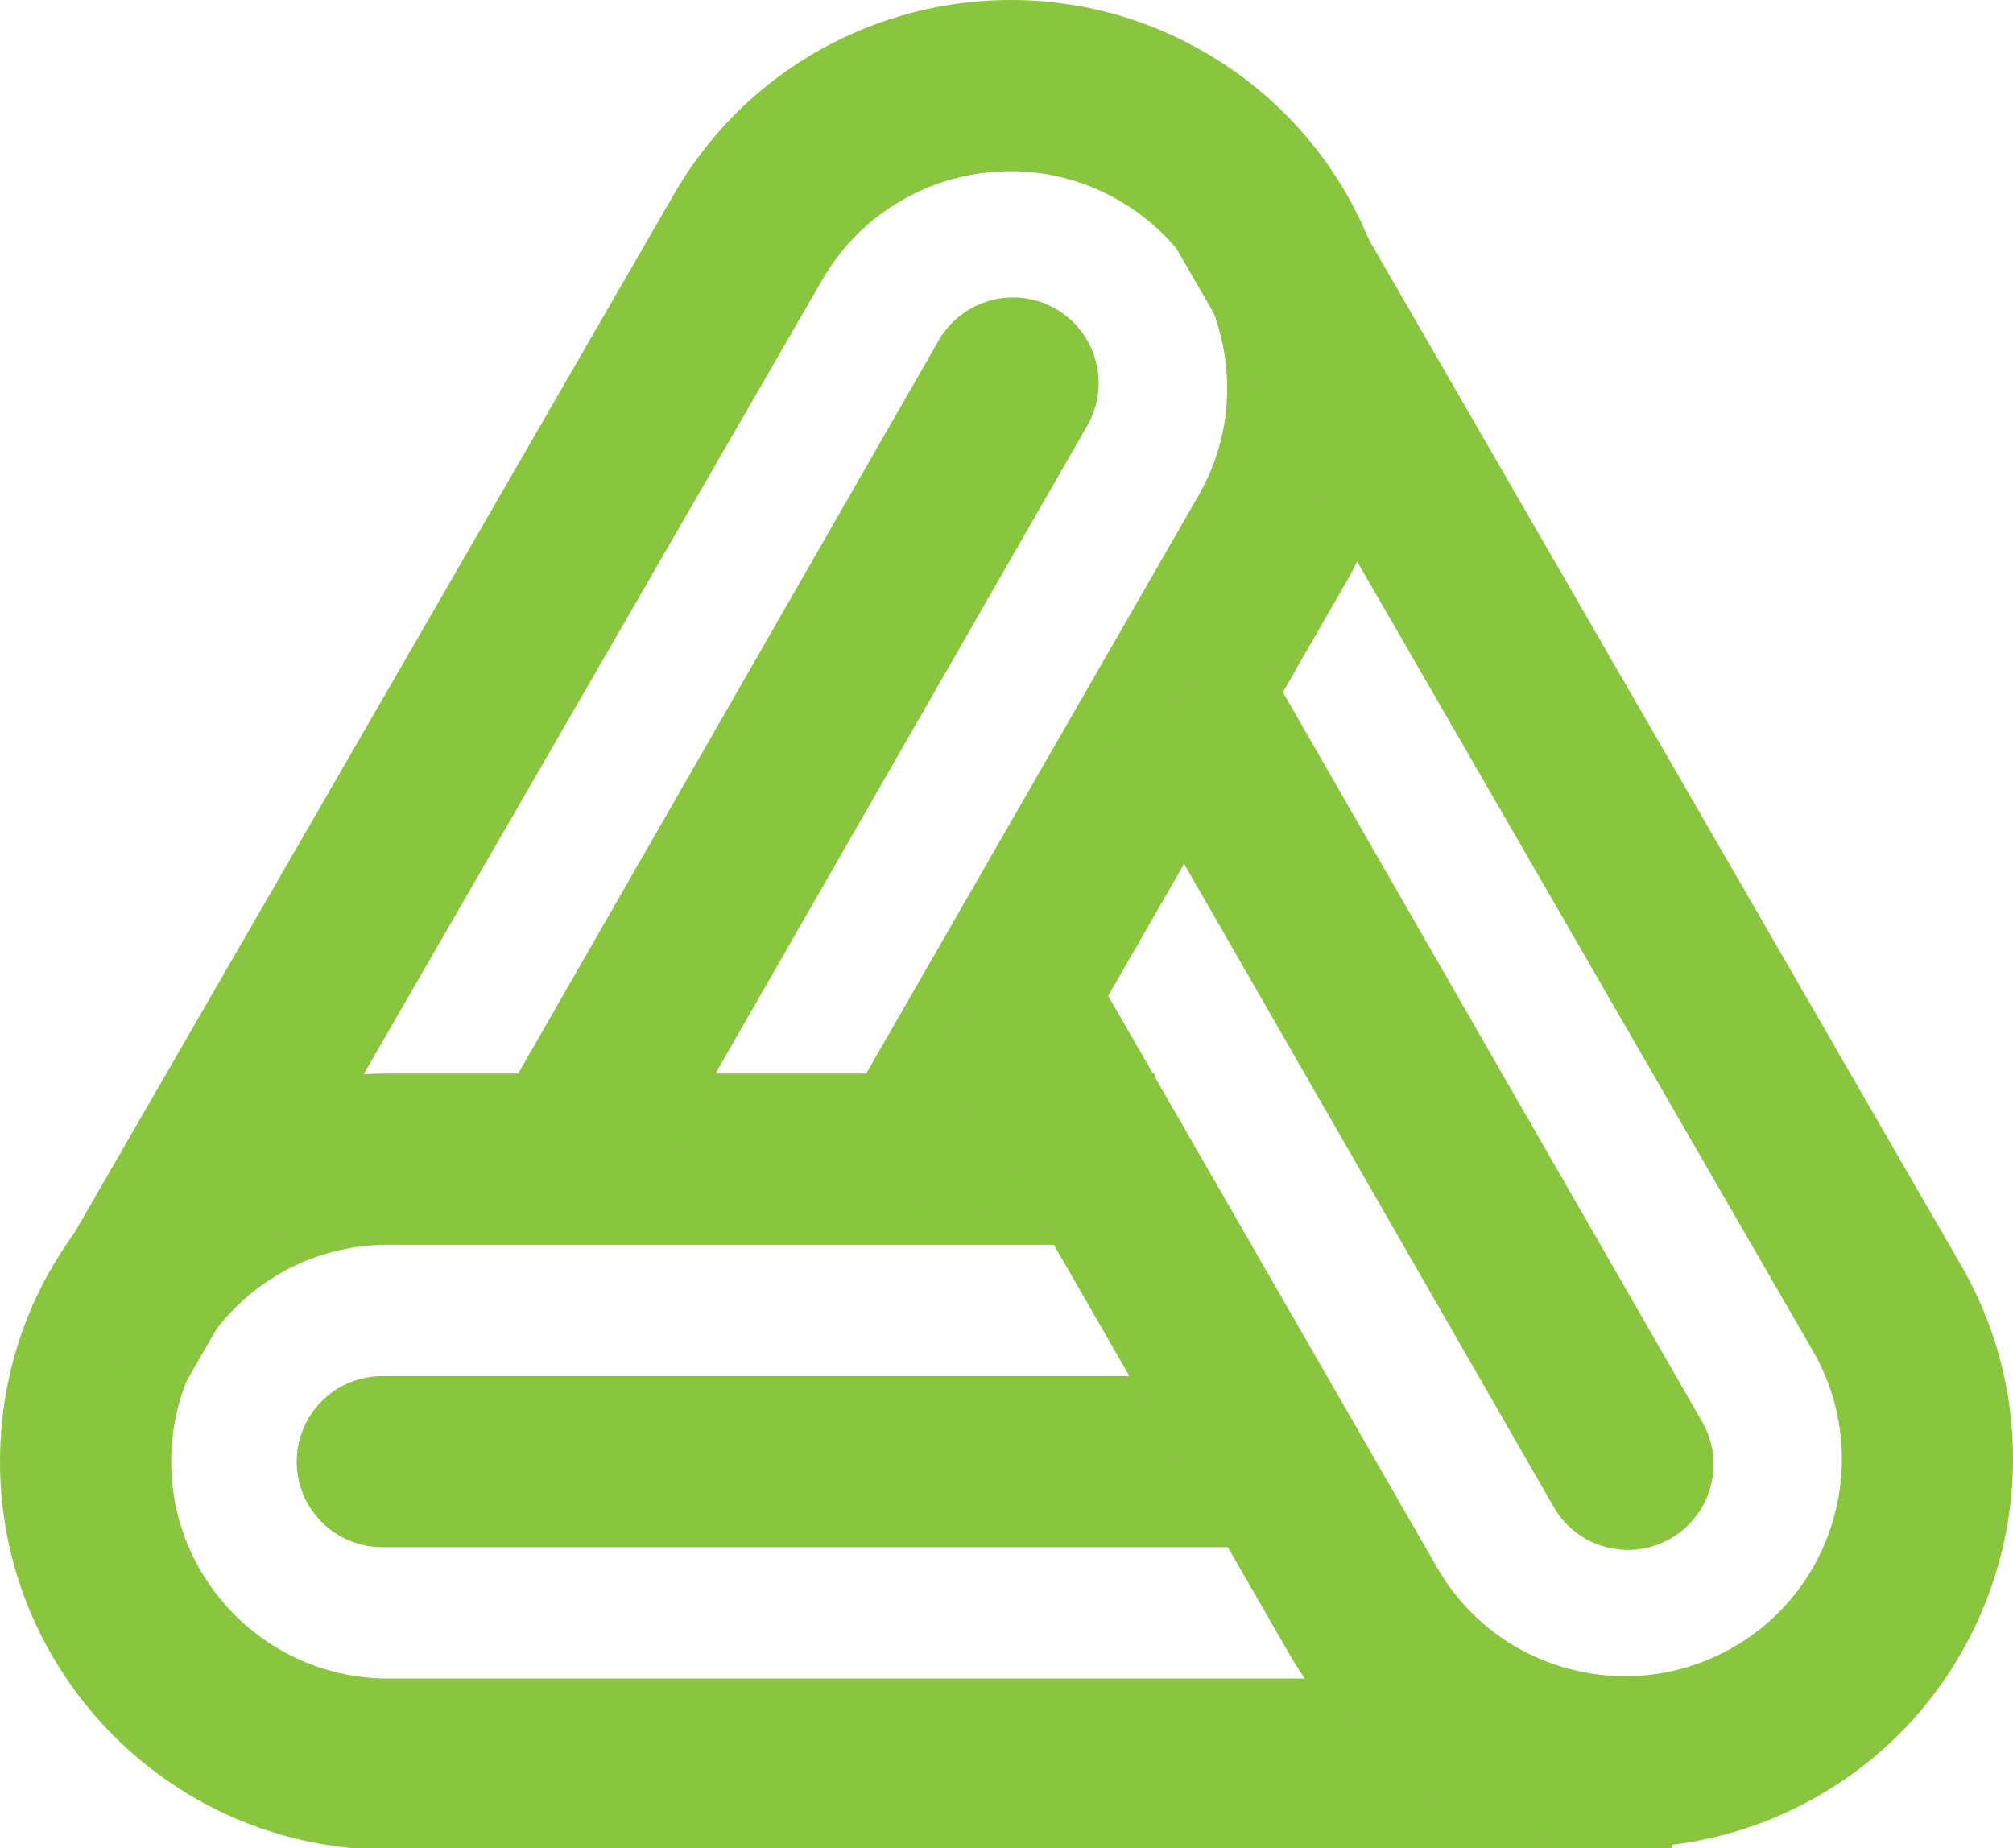
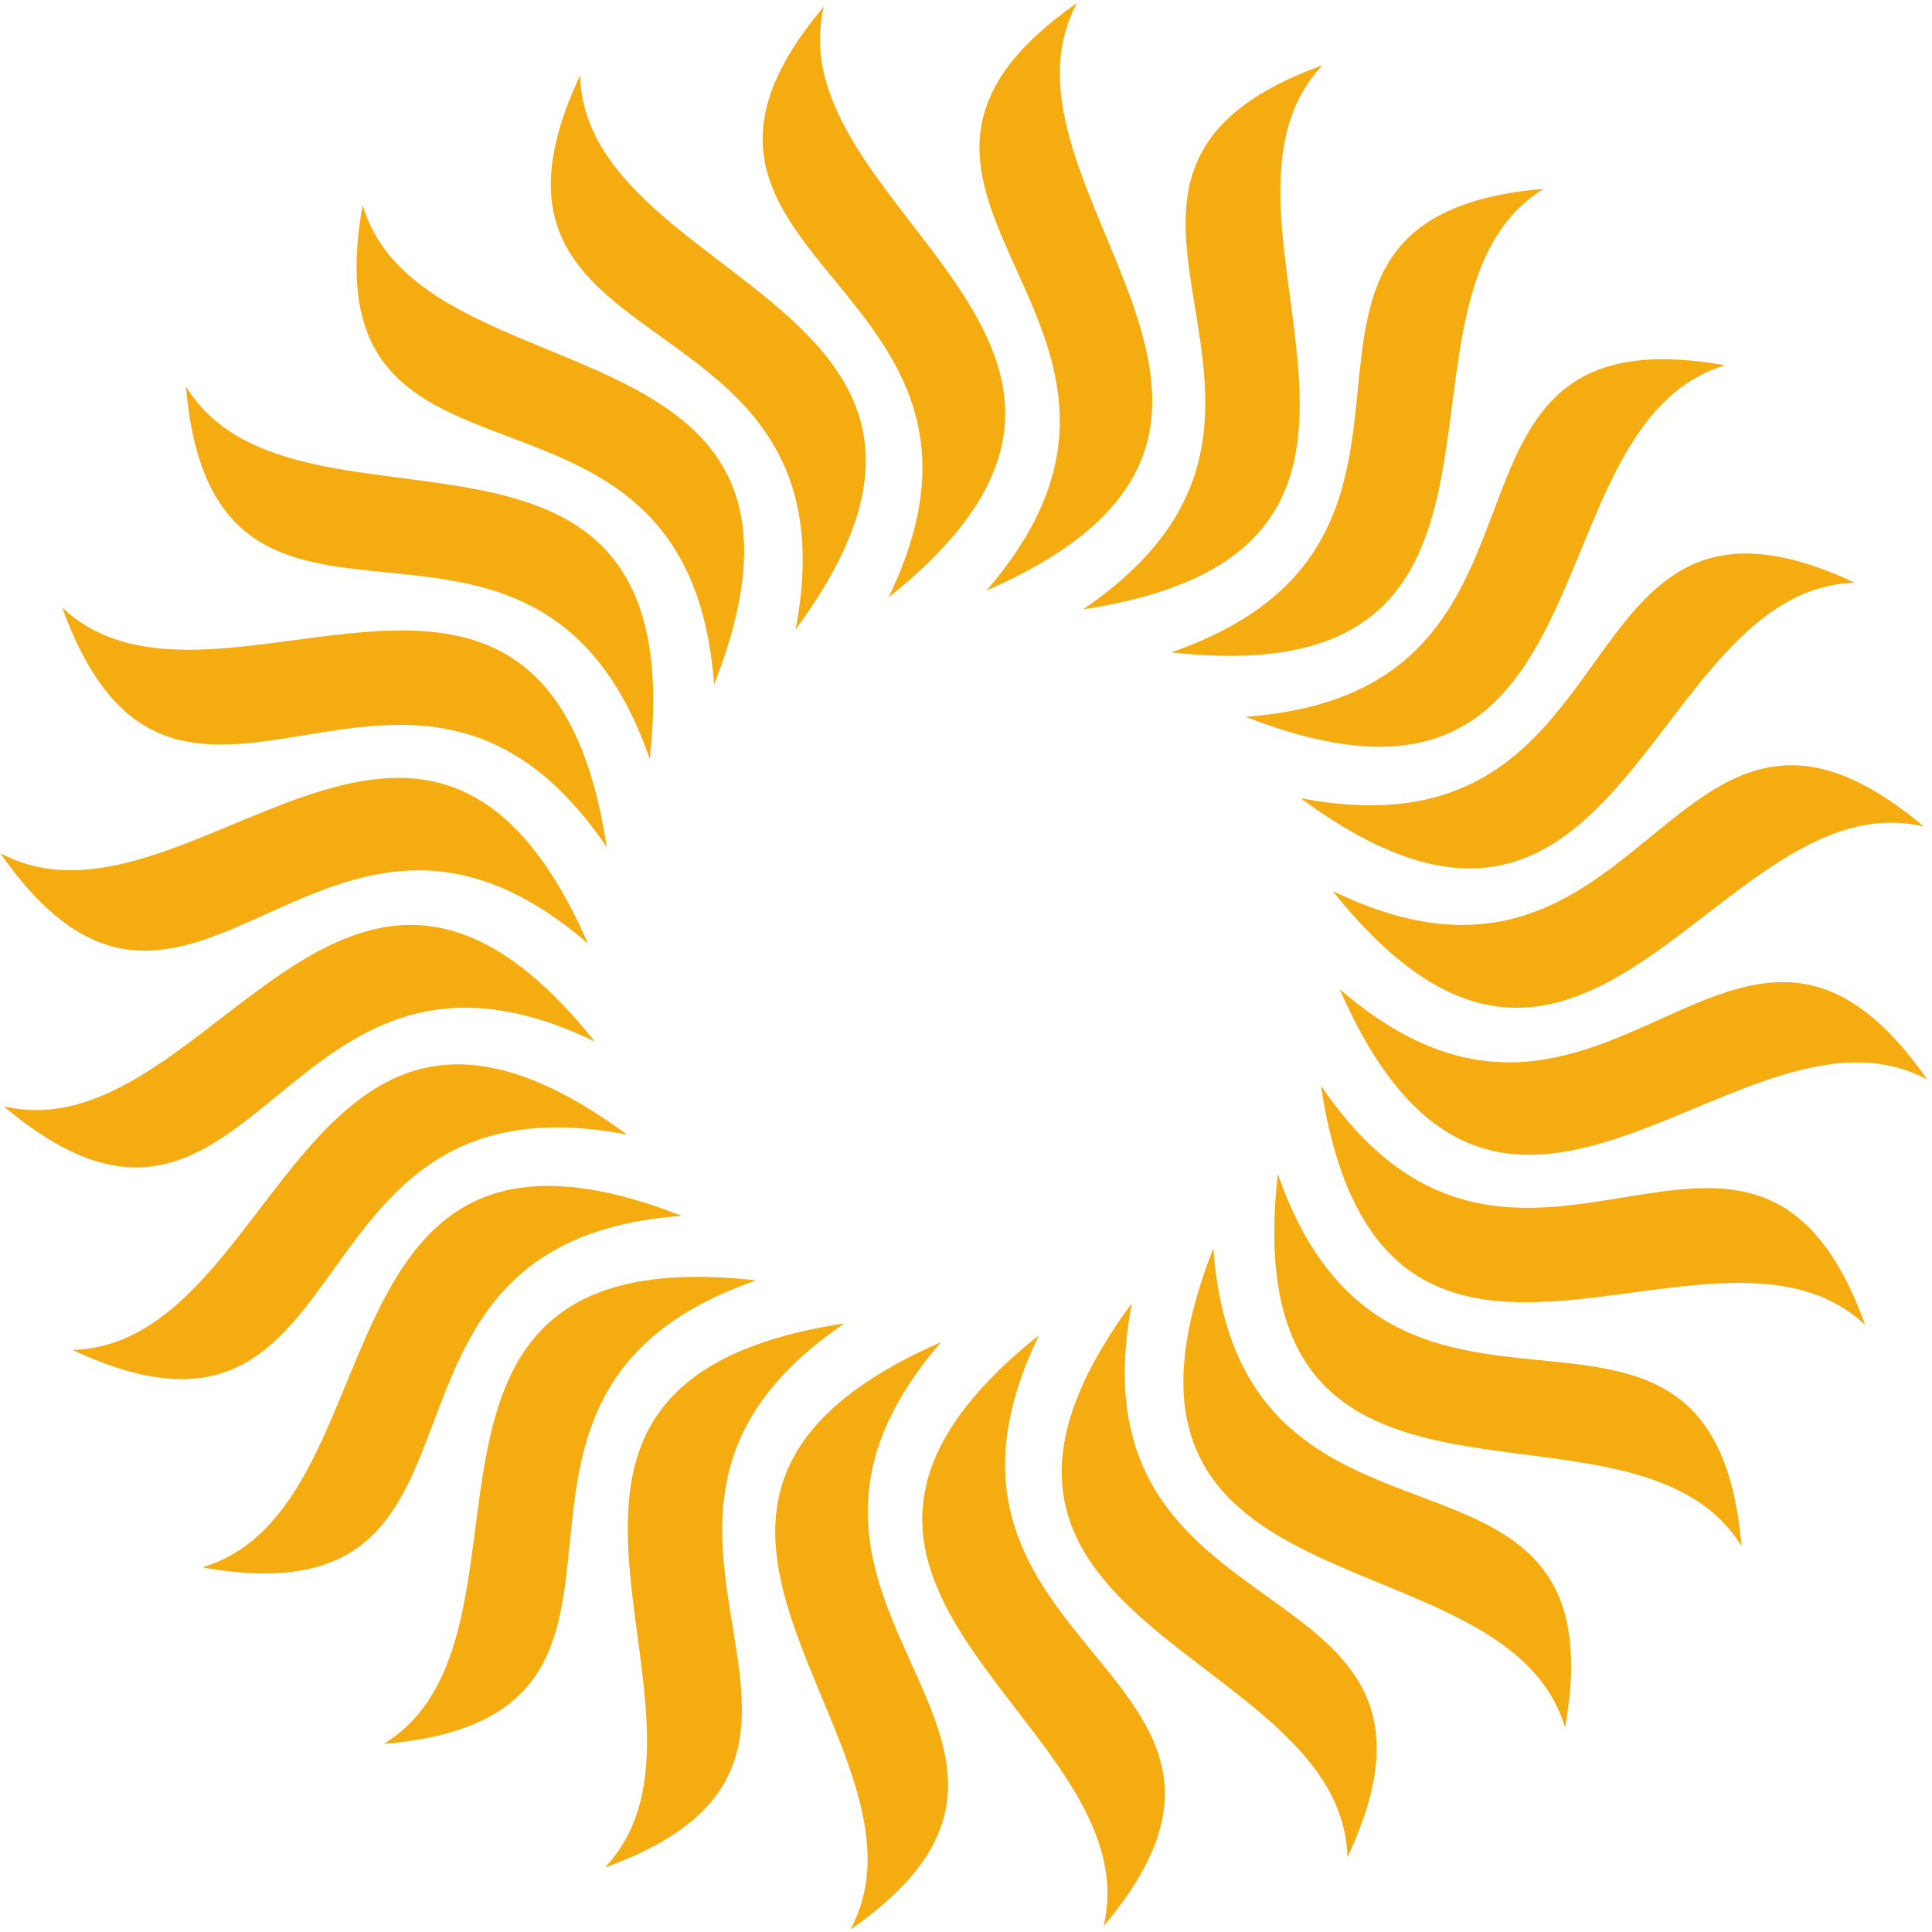
- <svg xmlns="http://www.w3.org/2000/svg" version="1.1" id="Layer_1" x="0px" y="0px" width="32.427px" height="29.761px" viewBox="0 0 32.427 29.761" enable-background="new 0 0 32.427 29.761" xml:space="preserve">
+ <svg xmlns="http://www.w3.org/2000/svg" version="1.1" id="Layer_1" x="0px" y="0px" width="50px" height="50px" viewBox="0 0 50 50" enable-background="new 0 0 50 50" xml:space="preserve">
  <g>
-     <path fill="#8AC540" d="M4.78,23.545c0,0.761,0.617,1.378,1.38,1.378h14.575v-2.757H6.16C5.397,22.166,4.78,22.783,4.78,23.545z    M6.252,17.292c-1.67,0-3.239,0.651-4.421,1.832C0.65,20.305,0,21.874,0,23.545c0,3.445,2.805,6.251,6.252,6.251h20.681v-2.757   H6.252c-1.927,0-3.494-1.568-3.494-3.494c0-0.934,0.363-1.811,1.023-2.471c0.66-0.66,1.538-1.023,2.471-1.023h12.352v-2.758H6.252z   " />
-     <path fill="#8AC540" d="M17.009,4.976c-0.661-0.381-1.503-0.155-1.886,0.505L7.67,18.473l2.387,1.38l7.456-12.994   C17.893,6.2,17.667,5.356,17.009,4.976z M21.686,9.376c0.834-1.446,1.057-3.131,0.625-4.744c-0.432-1.613-1.467-2.961-2.912-3.795   c-2.985-1.725-6.817-0.697-8.54,2.288l-10.34,17.91l2.389,1.379l10.34-17.91c0.964-1.667,3.104-2.242,4.773-1.278   c0.807,0.466,1.387,1.219,1.627,2.121c0.241,0.902,0.118,1.843-0.35,2.65l-6.008,10.448l2.386,1.378L21.686,9.376z" />
-     <path fill="#8AC540" d="M26.913,24.782c0.659-0.381,0.885-1.224,0.505-1.883l-7.123-12.394l-2.388,1.379l7.123,12.394   C25.41,24.937,26.252,25.163,26.913,24.782z M20.763,26.633c0.835,1.446,2.183,2.48,3.795,2.912   c1.614,0.434,3.299,0.211,4.745-0.623c2.984-1.724,4.012-5.555,2.288-8.54L21.25,2.472l-2.388,1.378l10.341,17.91   c0.964,1.668,0.389,3.81-1.279,4.773c-0.81,0.465-1.75,0.59-2.651,0.348c-0.902-0.24-1.654-0.819-2.121-1.627l-5.743-9.982   l-2.389,1.379L20.763,26.633z" />
+     <path fill-rule="evenodd" clip-rule="evenodd" fill="#F5AC11" d="M21.321,0.17c-5.572,6.608,5.662,7.064,1.674,15.292   C31.147,8.957,20.072,5.433,21.321,0.17L21.321,0.17z M27.875,0.078c-7.09,4.938,3.638,8.288-2.347,15.206   C35.094,11.109,25.308,4.838,27.875,0.078L27.875,0.078z M34.227,1.687c-8.125,2.939,1.368,8.948-6.199,14.083   C38.342,14.211,30.516,5.621,34.227,1.687L34.227,1.687z M39.951,4.886c-8.608,0.735-0.997,8.998-9.639,11.996   C40.684,18.049,35.346,7.722,39.951,4.886L39.951,4.886z M44.648,9.454c-8.509-1.519-3.293,8.433-12.412,9.095   C41.95,22.356,39.467,11.004,44.648,9.454L44.648,9.454z M48.004,15.081c-7.822-3.668-5.36,7.297-14.344,5.575   C42.058,26.85,42.597,15.242,48.004,15.081L48.004,15.081z M49.787,21.39c-6.604-5.573-7.067,5.658-15.296,1.67   C40.997,31.213,44.522,20.141,49.787,21.39L49.787,21.39z M49.879,27.94c-4.94-7.084-8.294,3.636-15.21-2.343   C38.847,35.156,45.117,25.375,49.879,27.94L49.879,27.94z M48.272,34.291c-2.94-8.123-8.954,1.368-14.087-6.196   C35.743,38.407,44.333,30.582,48.272,34.291L48.272,34.291z M45.07,40.014c-0.731-8.61-9-0.994-12.001-9.635   C31.904,40.748,42.233,35.412,45.07,40.014L45.07,40.014z M40.504,44.709c1.517-8.506-8.438-3.29-9.103-12.406   C27.596,42.015,38.951,39.53,40.504,44.709L40.504,44.709z M34.873,48.062c3.667-7.817-7.302-5.356-5.579-14.339   C23.1,42.121,34.716,42.659,34.873,48.062L34.873,48.062z M28.561,49.849c5.573-6.608-5.661-7.065-1.672-15.295   C18.736,41.059,29.812,44.583,28.561,49.849L28.561,49.849z M22.007,49.939c7.094-4.94-3.636-8.289,2.349-15.205   C14.789,38.91,24.576,45.181,22.007,49.939L22.007,49.939z M15.654,48.332c8.128-2.939-1.367-8.949,6.202-14.082   C11.539,35.808,19.366,44.397,15.654,48.332L15.654,48.332z M9.931,45.133c8.614-0.73,0.997-9,9.639-11.997   C9.198,31.969,14.539,42.296,9.931,45.133L9.931,45.133z M5.235,40.563c8.51,1.52,3.289-8.434,12.41-9.097   C7.935,27.662,10.42,39.014,5.235,40.563L5.235,40.563z M1.878,34.937c7.829,3.666,5.362-7.3,14.347-5.574   C7.826,23.169,7.289,34.78,1.878,34.937L1.878,34.937z M0.094,28.629c6.612,5.571,7.067-5.661,15.301-1.673   C8.884,18.806,5.356,29.877,0.094,28.629L0.094,28.629z M0.004,22.076c4.94,7.092,8.293-3.635,15.213,2.344   C11.038,14.86,4.769,24.643,0.004,22.076L0.004,22.076z M1.61,15.724c2.942,8.127,8.954-1.367,14.093,6.2   C14.14,11.611,5.549,19.436,1.61,15.724L1.61,15.724z M4.812,10.002c0.737,8.613,9.001,0.995,12.002,9.636   C17.978,9.271,7.651,14.609,4.812,10.002L4.812,10.002z M9.385,5.308c-1.522,8.505,8.431,3.29,9.096,12.409   C22.29,8.009,10.93,10.494,9.385,5.308L9.385,5.308z M15.012,1.953c-3.671,7.823,7.3,5.358,5.577,14.339   C26.782,7.896,15.171,7.357,15.012,1.953L15.012,1.953z" />
  </g>
+   <g>
+ </g>
+   <g>
+ </g>
+   <g>
+ </g>
+   <g>
+ </g>
+   <g>
+ </g>
+   <g>
+ </g>
+   <g>
+ </g>
+   <g>
+ </g>
+   <g>
+ </g>
+   <g>
+ </g>
+   <g>
+ </g>
+   <g>
+ </g>
+   <g>
+ </g>
+   <g>
+ </g>
+   <g>
+ </g>
</svg>
